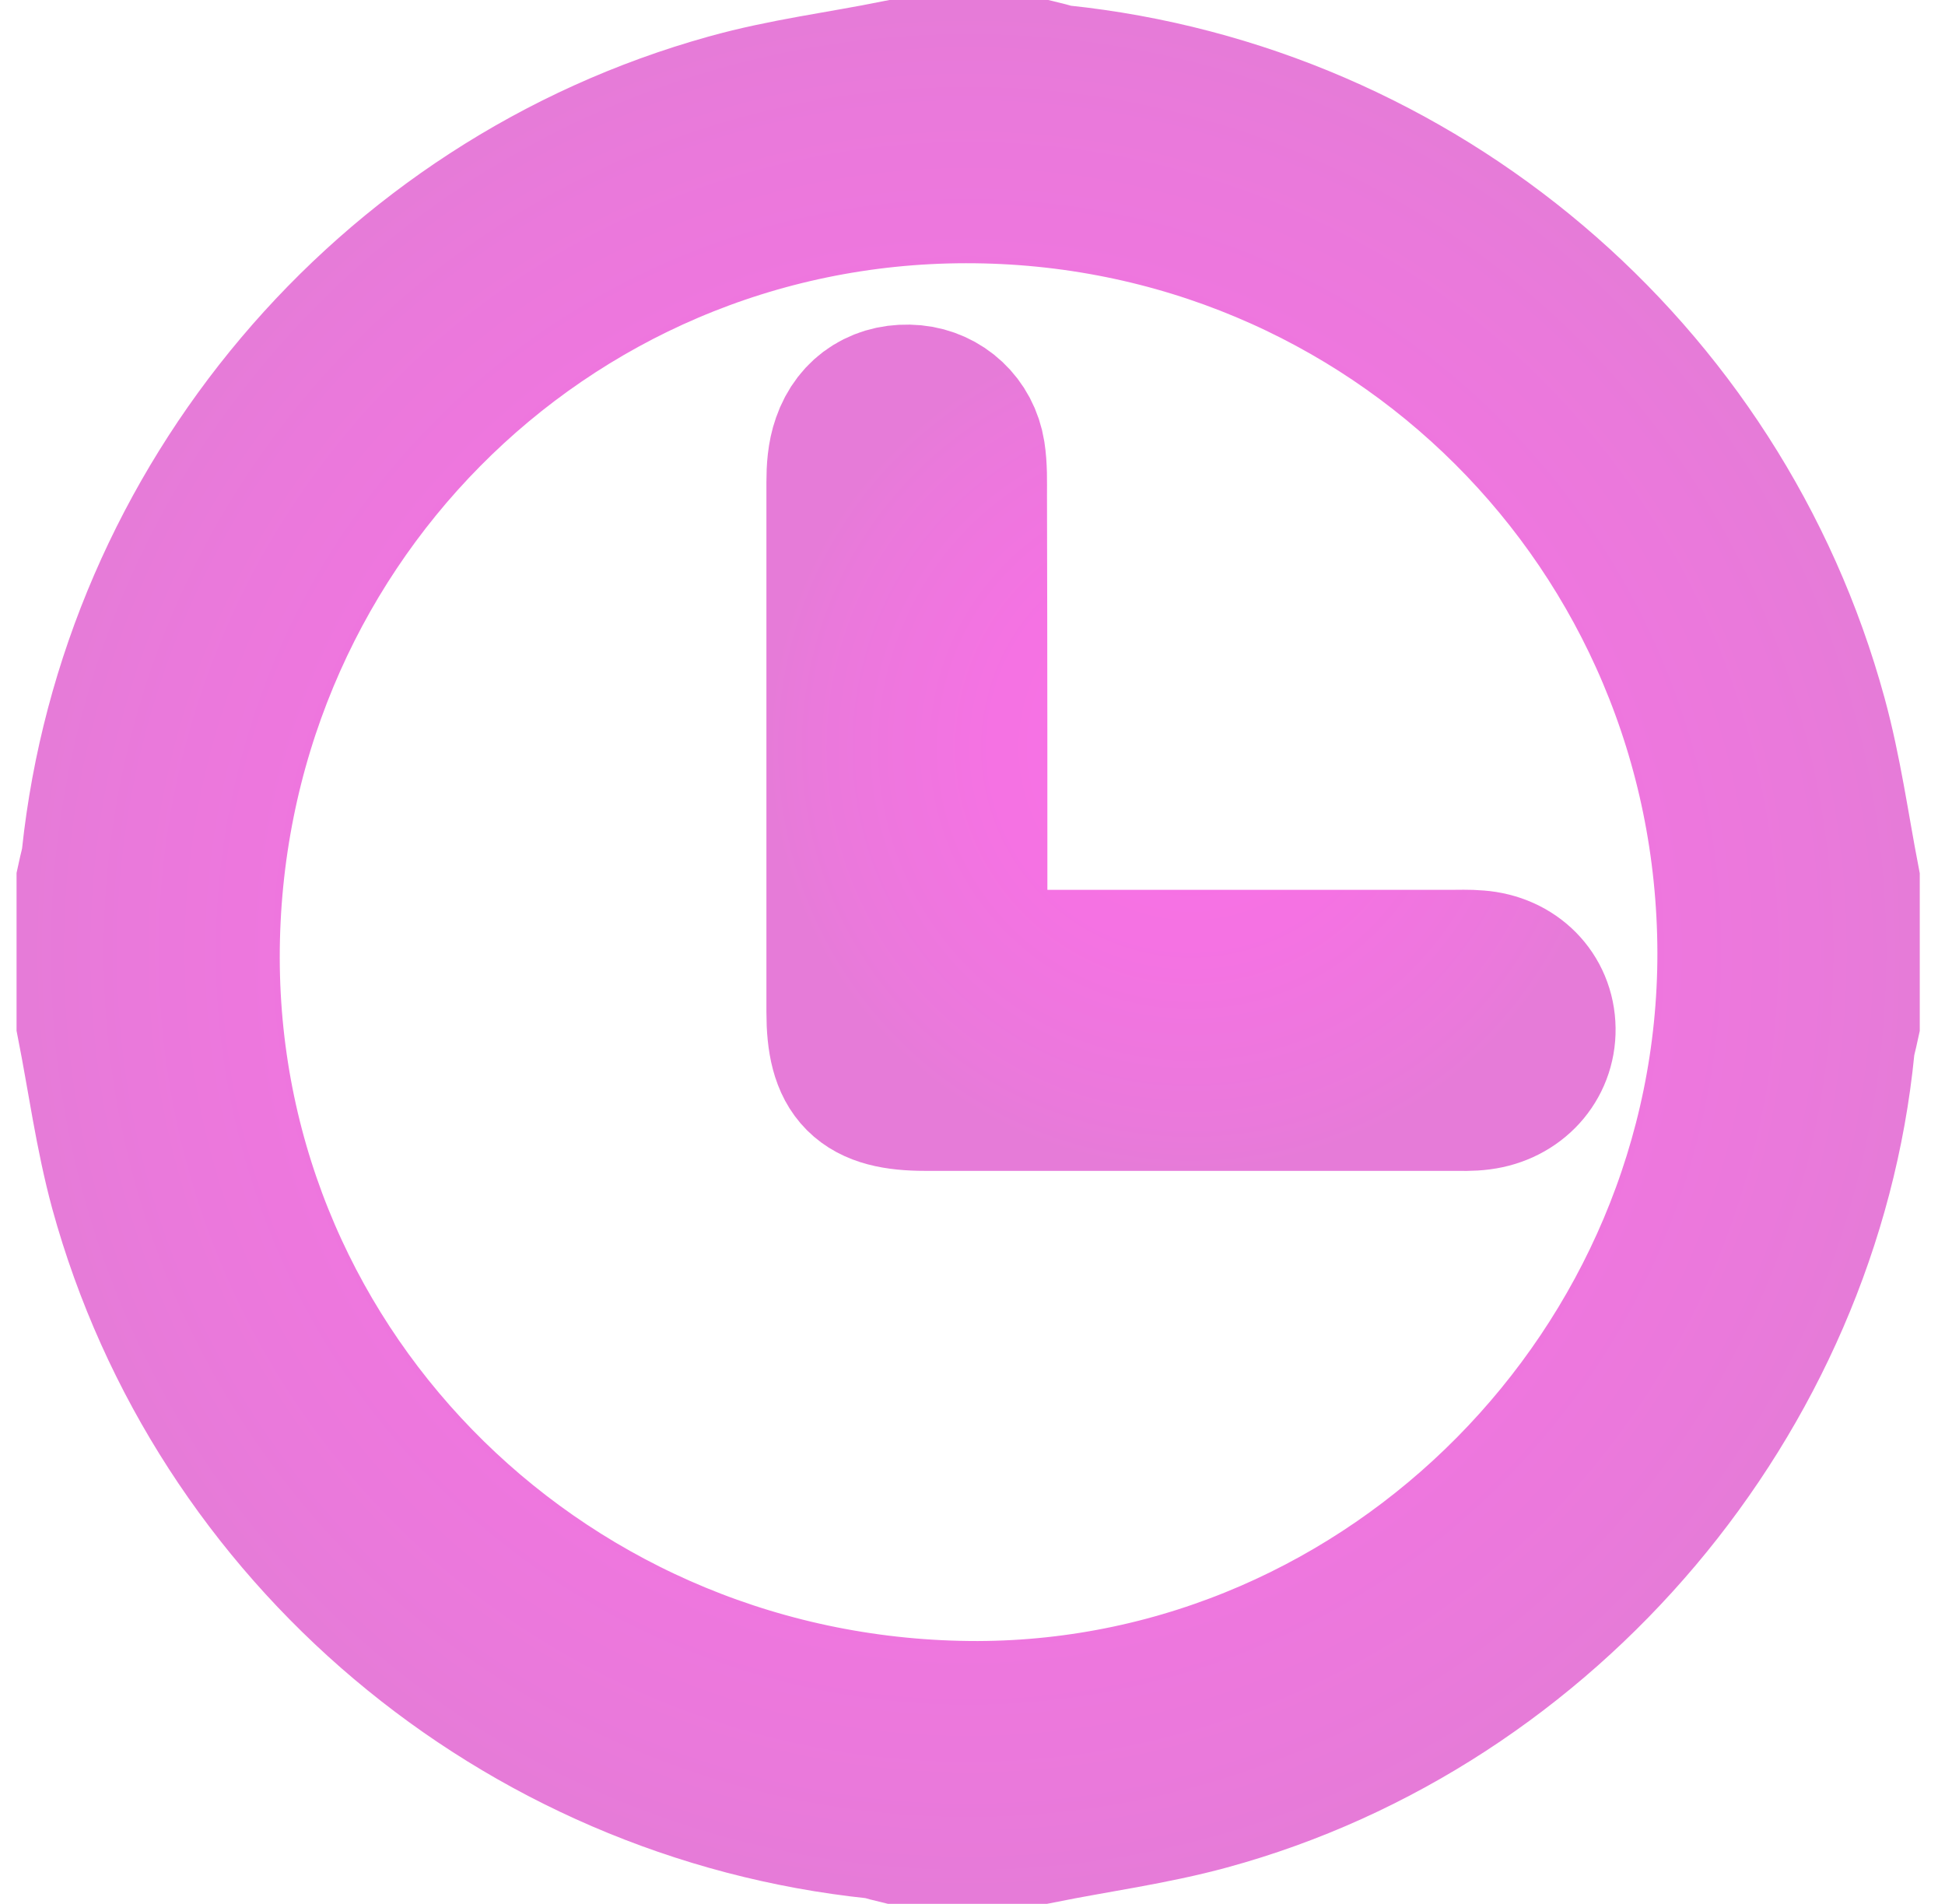
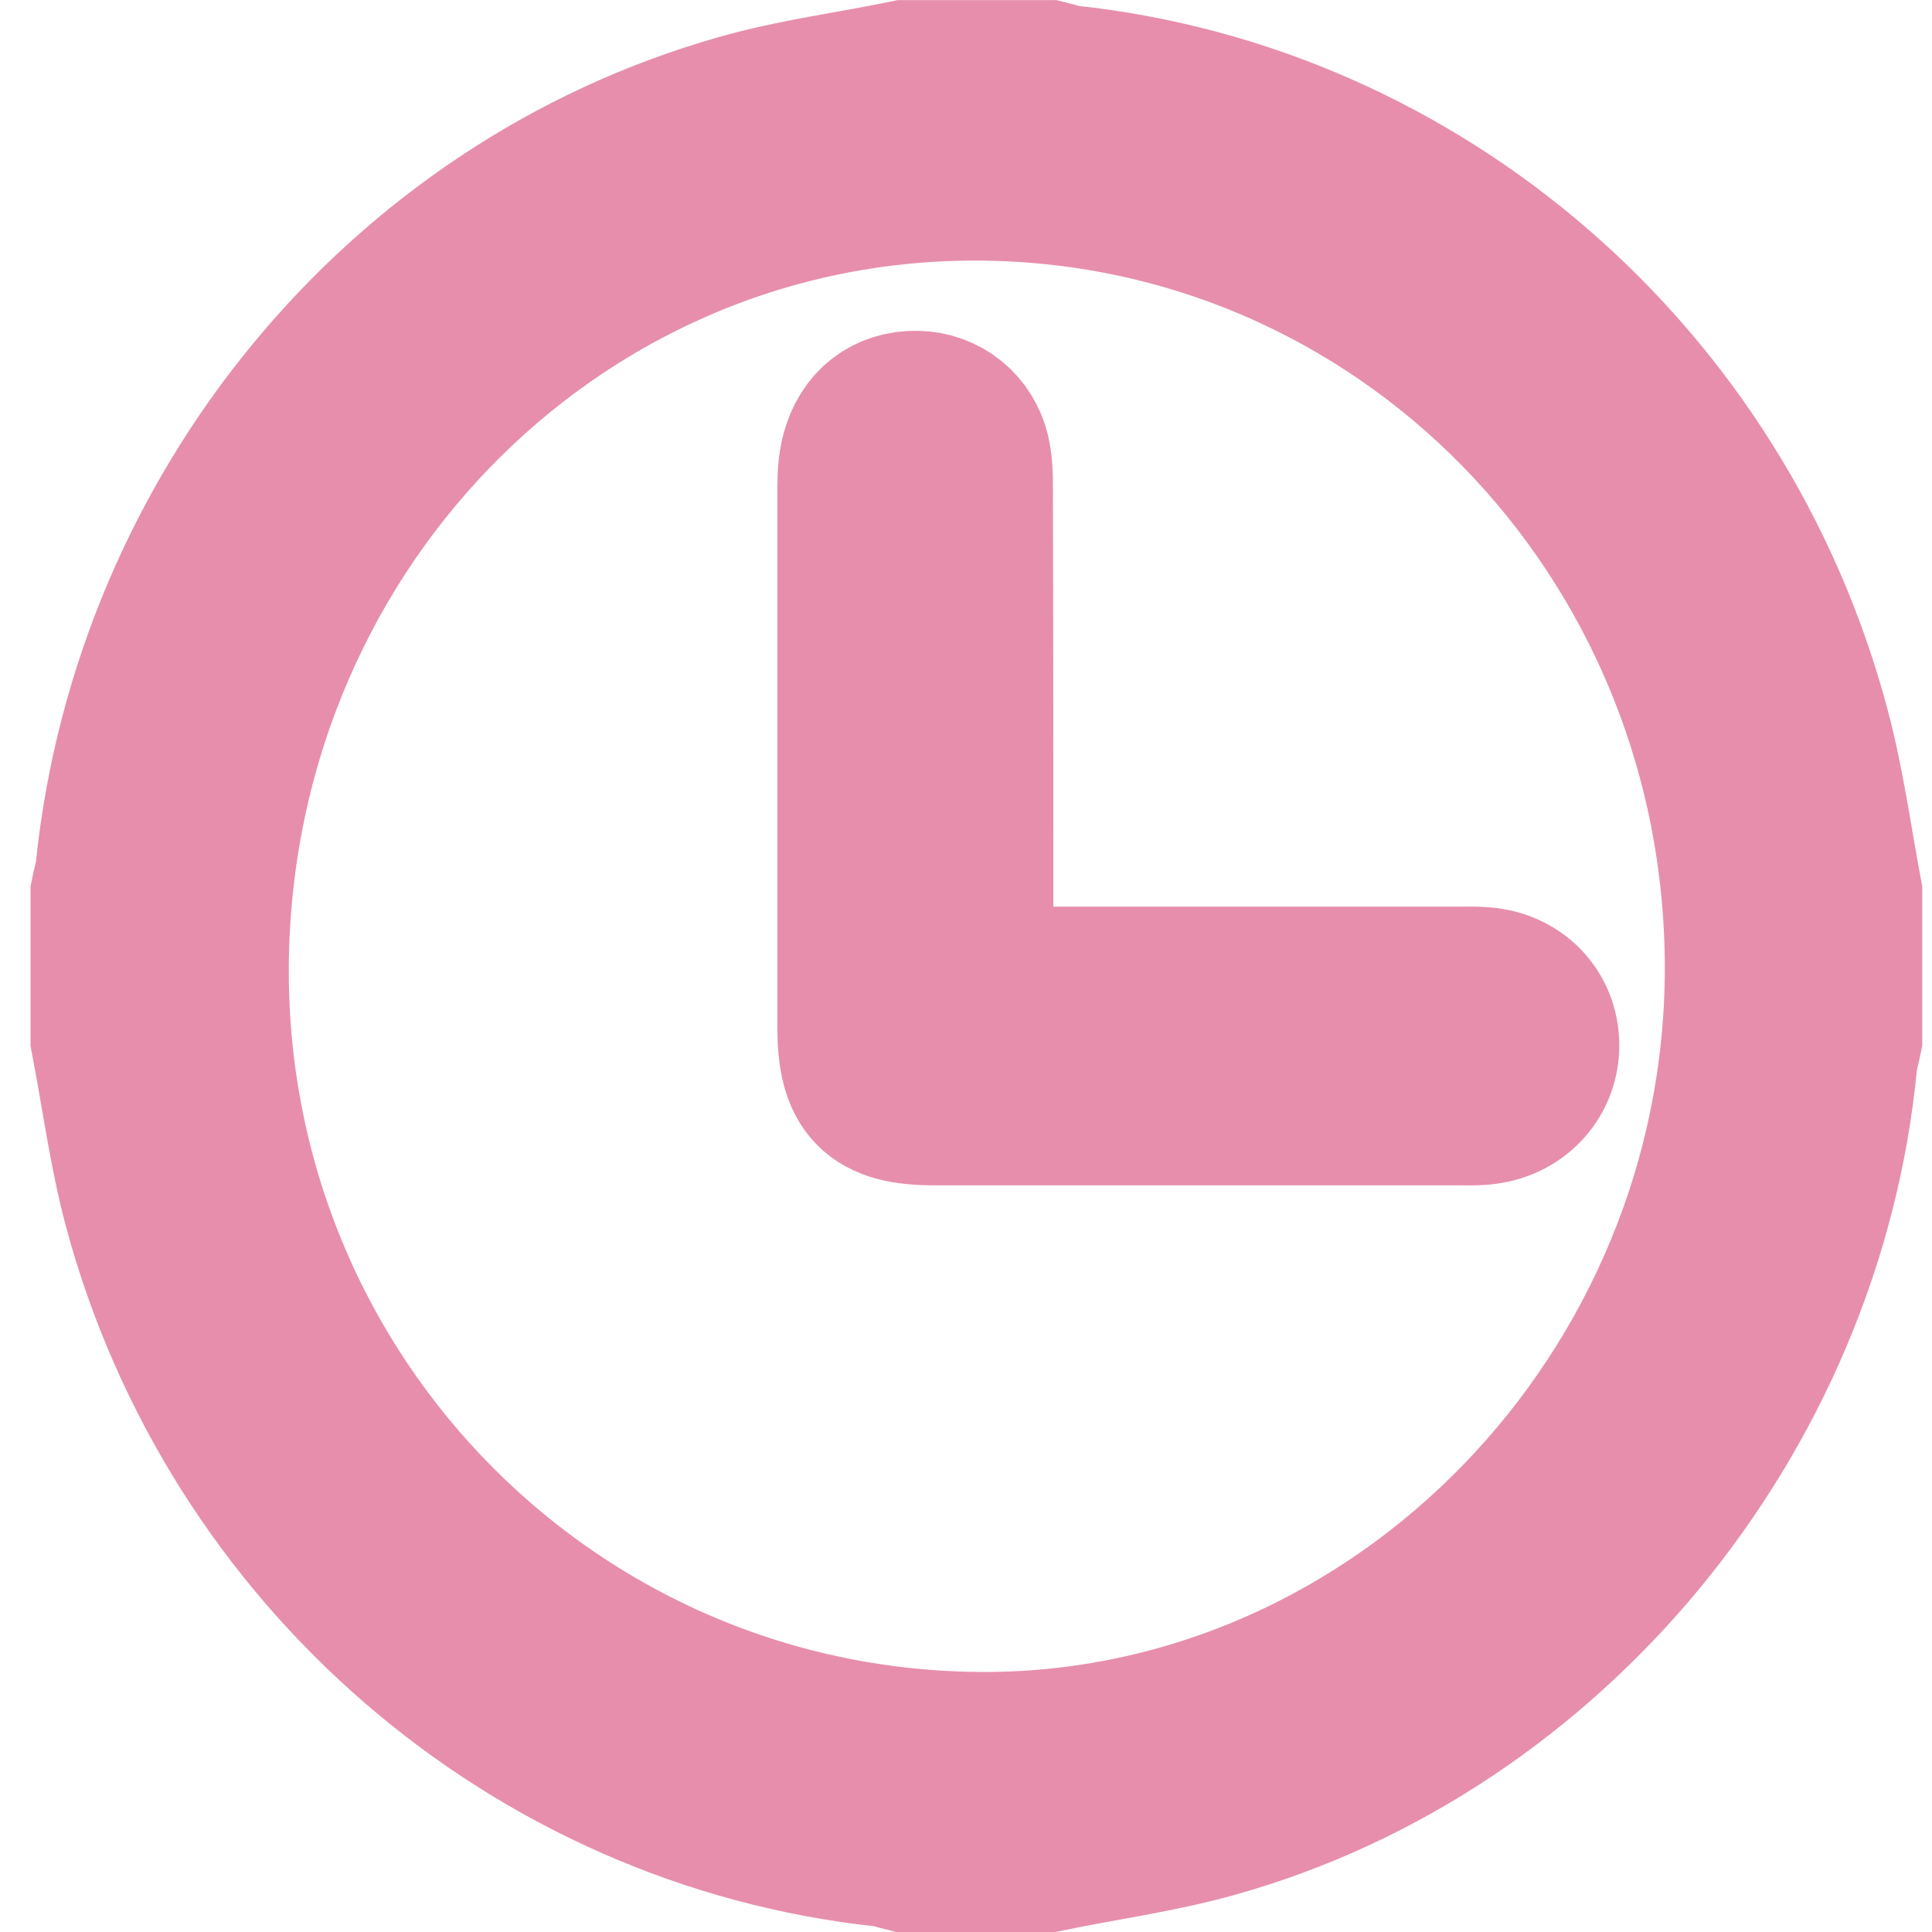
- <svg xmlns="http://www.w3.org/2000/svg" width="47" height="46" viewBox="0 0 47 46" fill="none">
-   <path d="M2.4 24.71C2.4 23.57 2.4 22.44 2.4 21.3C2.44 21.11 2.5 20.92 2.52 20.73C3.42 12.27 9.46 5.09 17.66 2.81C18.98 2.44 20.35 2.27 21.69 2C22.83 2 23.97 2 25.1 2C25.27 2.04 25.43 2.1 25.6 2.12C34.15 3.01 41.34 9.08 43.61 17.39C43.96 18.67 44.14 19.99 44.39 21.29C44.39 22.43 44.39 23.56 44.39 24.7C44.35 24.89 44.29 25.08 44.27 25.27C43.45 33.63 37.27 40.97 29.13 43.19C27.81 43.55 26.44 43.73 25.1 44C23.96 44 22.83 44 21.69 44C21.52 43.96 21.36 43.9 21.19 43.88C12.66 42.99 5.46 36.93 3.19 28.67C2.84 27.38 2.66 26.03 2.4 24.71ZM42.05 23.02C42.03 12.65 33.7 4.35 23.34 4.36C13.03 4.37 4.75 12.75 4.76 23.15C4.78 33.41 13.2 41.66 23.63 41.65C33.72 41.62 42.06 33.19 42.05 23.02Z" stroke="url(#paint0_radial_4_985)" stroke-width="4" stroke-miterlimit="10" />
-   <path d="M23.31 23.5C23.64 23.5 23.89 23.5 24.15 23.5C27.78 23.5 31.41 23.5 35.04 23.5C35.26 23.5 35.48 23.49 35.7 23.51C36.48 23.57 37.03 24.13 37.04 24.86C37.05 25.58 36.52 26.17 35.75 26.27C35.53 26.3 35.31 26.29 35.09 26.29C30.85 26.29 26.6 26.29 22.36 26.29C20.96 26.29 20.52 25.85 20.52 24.45C20.52 20.18 20.52 15.92 20.52 11.65C20.52 11.35 20.54 11.03 20.64 10.75C20.86 10.11 21.4 9.79 22.07 9.85C22.67 9.91 23.16 10.35 23.26 10.98C23.31 11.3 23.3 11.63 23.3 11.96C23.31 15.77 23.31 19.57 23.31 23.5Z" stroke="url(#paint1_radial_4_985)" stroke-width="4" stroke-miterlimit="10" />
-   <defs>
-     <radialGradient id="paint0_radial_4_985" cx="0" cy="0" r="1" gradientUnits="userSpaceOnUse" gradientTransform="translate(23.4042 23.0001) scale(23 23)">
-       <stop offset="1.38522e-07" stop-color="#F970E6" />
-       <stop offset="0.464" stop-color="#F572E3" />
-       <stop offset="0.888" stop-color="#EA79DB" />
-       <stop offset="1" stop-color="#E67BD8" />
-     </radialGradient>
-     <radialGradient id="paint1_radial_4_985" cx="0" cy="0" r="1" gradientUnits="userSpaceOnUse" gradientTransform="translate(28.7814 18.0642) scale(10.2398 10.2398)">
-       <stop offset="1.38522e-07" stop-color="#F970E6" />
-       <stop offset="0.464" stop-color="#F572E3" />
-       <stop offset="0.888" stop-color="#EA79DB" />
-       <stop offset="1" stop-color="#E67BD8" />
-     </radialGradient>
-   </defs>
+ <svg xmlns="http://www.w3.org/2000/svg" width="48" height="48" viewBox="0 0 48 48" fill="none">
+   <path d="M2.758 25.793C2.758 24.599 2.758 23.415 2.758 22.221C2.799 22.022 2.86 21.823 2.881 21.624C3.802 12.761 9.988 5.239 18.385 2.851C19.737 2.463 21.14 2.285 22.512 2.002C23.679 2.002 24.847 2.002 26.004 2.002C26.178 2.044 26.342 2.107 26.516 2.128C35.272 3.06 42.635 9.419 44.959 18.125C45.318 19.466 45.502 20.849 45.758 22.21C45.758 23.405 45.758 24.589 45.758 25.783C45.717 25.982 45.655 26.181 45.635 26.38C44.795 35.138 38.467 42.828 30.131 45.153C28.779 45.531 27.376 45.719 26.004 46.002C24.836 46.002 23.679 46.002 22.512 46.002C22.338 45.96 22.174 45.897 22 45.876C13.265 44.944 5.891 38.595 3.567 29.942C3.208 28.59 3.024 27.176 2.758 25.793ZM43.362 24.023C43.341 13.159 34.811 4.464 24.201 4.474C13.643 4.485 5.164 13.264 5.175 24.159C5.195 34.908 13.818 43.551 24.498 43.54C34.831 43.509 43.372 34.677 43.362 24.023Z" stroke="#E78EAD" stroke-width="4" stroke-miterlimit="10" />
+   <path d="M24.17 24.526C24.508 24.526 24.764 24.526 25.031 24.526C28.748 24.526 32.465 24.526 36.183 24.526C36.408 24.526 36.633 24.516 36.858 24.537C37.657 24.6 38.22 25.186 38.231 25.951C38.241 26.705 37.698 27.323 36.91 27.428C36.684 27.46 36.459 27.449 36.234 27.449C31.892 27.449 27.54 27.449 23.198 27.449C21.764 27.449 21.313 26.988 21.313 25.521C21.313 21.048 21.313 16.585 21.313 12.112C21.313 11.798 21.334 11.462 21.436 11.169C21.662 10.499 22.215 10.163 22.901 10.226C23.515 10.289 24.017 10.75 24.119 11.41C24.17 11.745 24.16 12.091 24.16 12.437C24.17 16.428 24.17 20.409 24.17 24.526Z" stroke="#E78EAD" stroke-width="4" stroke-miterlimit="10" />
</svg>
